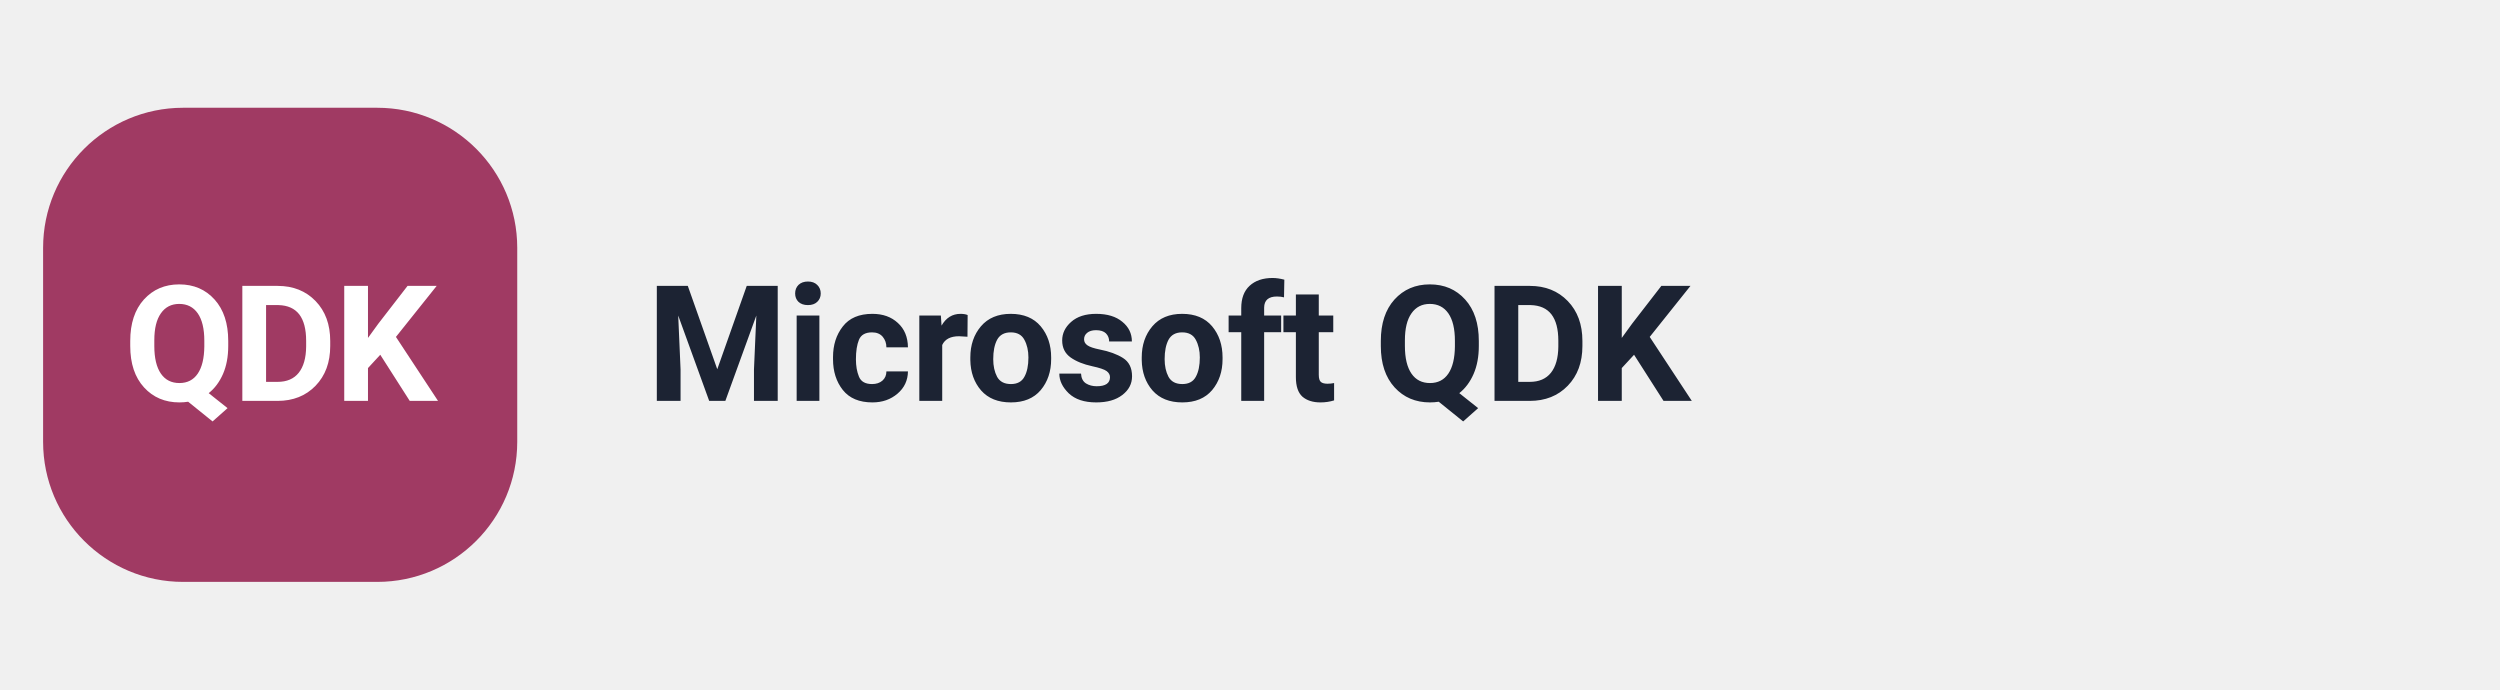
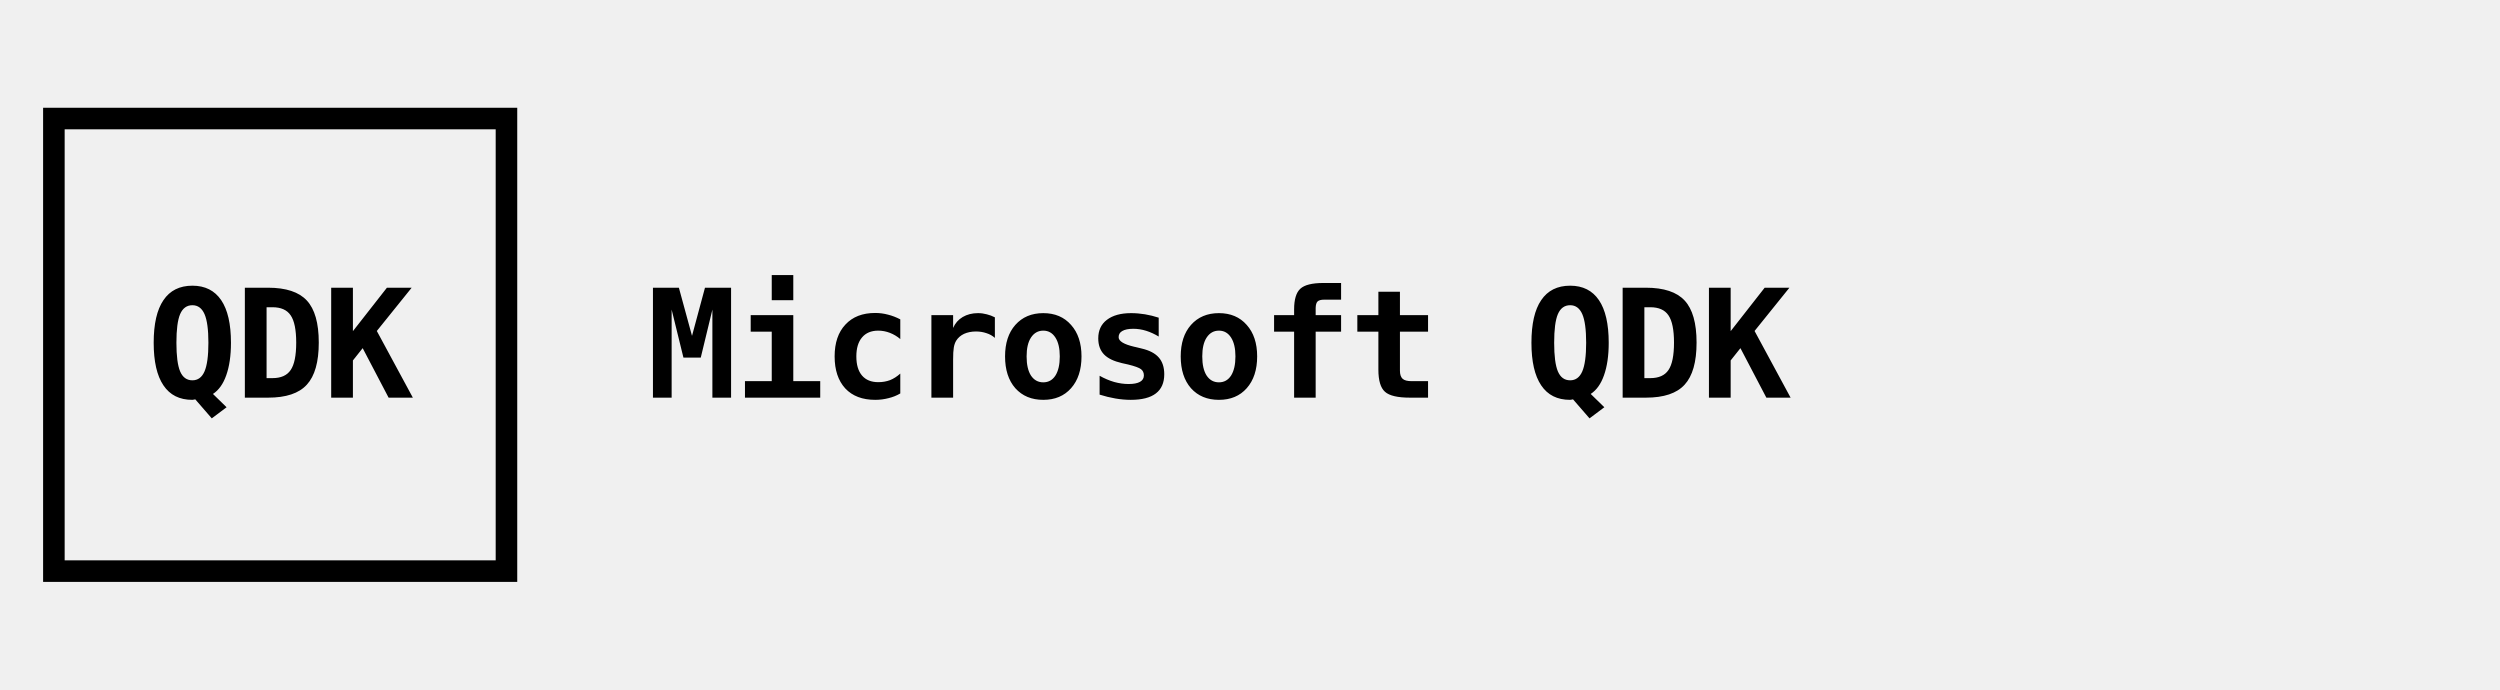
<svg xmlns="http://www.w3.org/2000/svg" data-generated="qpubench" viewBox="0 0 232 64" width="232" height="64" role="img" aria-label="Microsoft QDK">
  <style>
-     .wm { font-family: ui-sans-serif, -apple-system, "Segoe UI", Roboto, Helvetica, Arial, sans-serif;
-            font-weight: 600; fill: #1c2333; letter-spacing: -0.01em; }
-     .mg { font-family: ui-sans-serif, -apple-system, "Segoe UI", Roboto, Helvetica, Arial, sans-serif;
-            font-weight: 700; fill: #ffffff; letter-spacing: -0.02em; }
-     @media (prefers-color-scheme: dark) { .wm { fill: #e6ebf5; } }
+     text { font-family: "IBM Plex Mono", ui-monospace, SFMono-Regular, Menlo, Consolas, monospace; fill: #000000; letter-spacing: -0.02em; }
+     .wm { font-weight: 600; }
+     .mg { font-weight: 600; }
  </style>
-   <rect x="4" y="10" width="44" height="44" rx="13" fill="#a03a63" />
-   <text class="mg" x="26" y="37.2" font-size="15" text-anchor="middle">QDK</text>
-   <text class="wm" x="60" y="37.2" font-size="15">Microsoft QDK</text>
+   <rect x="5" y="11" width="42" height="42" fill="none" stroke="#000000" stroke-width="2" />
+   <text class="mg" x="26" y="36.9" font-size="14" text-anchor="middle">QDK</text>
+   <text class="wm" x="60" y="36.9" font-size="14">Microsoft QDK</text>
</svg>
